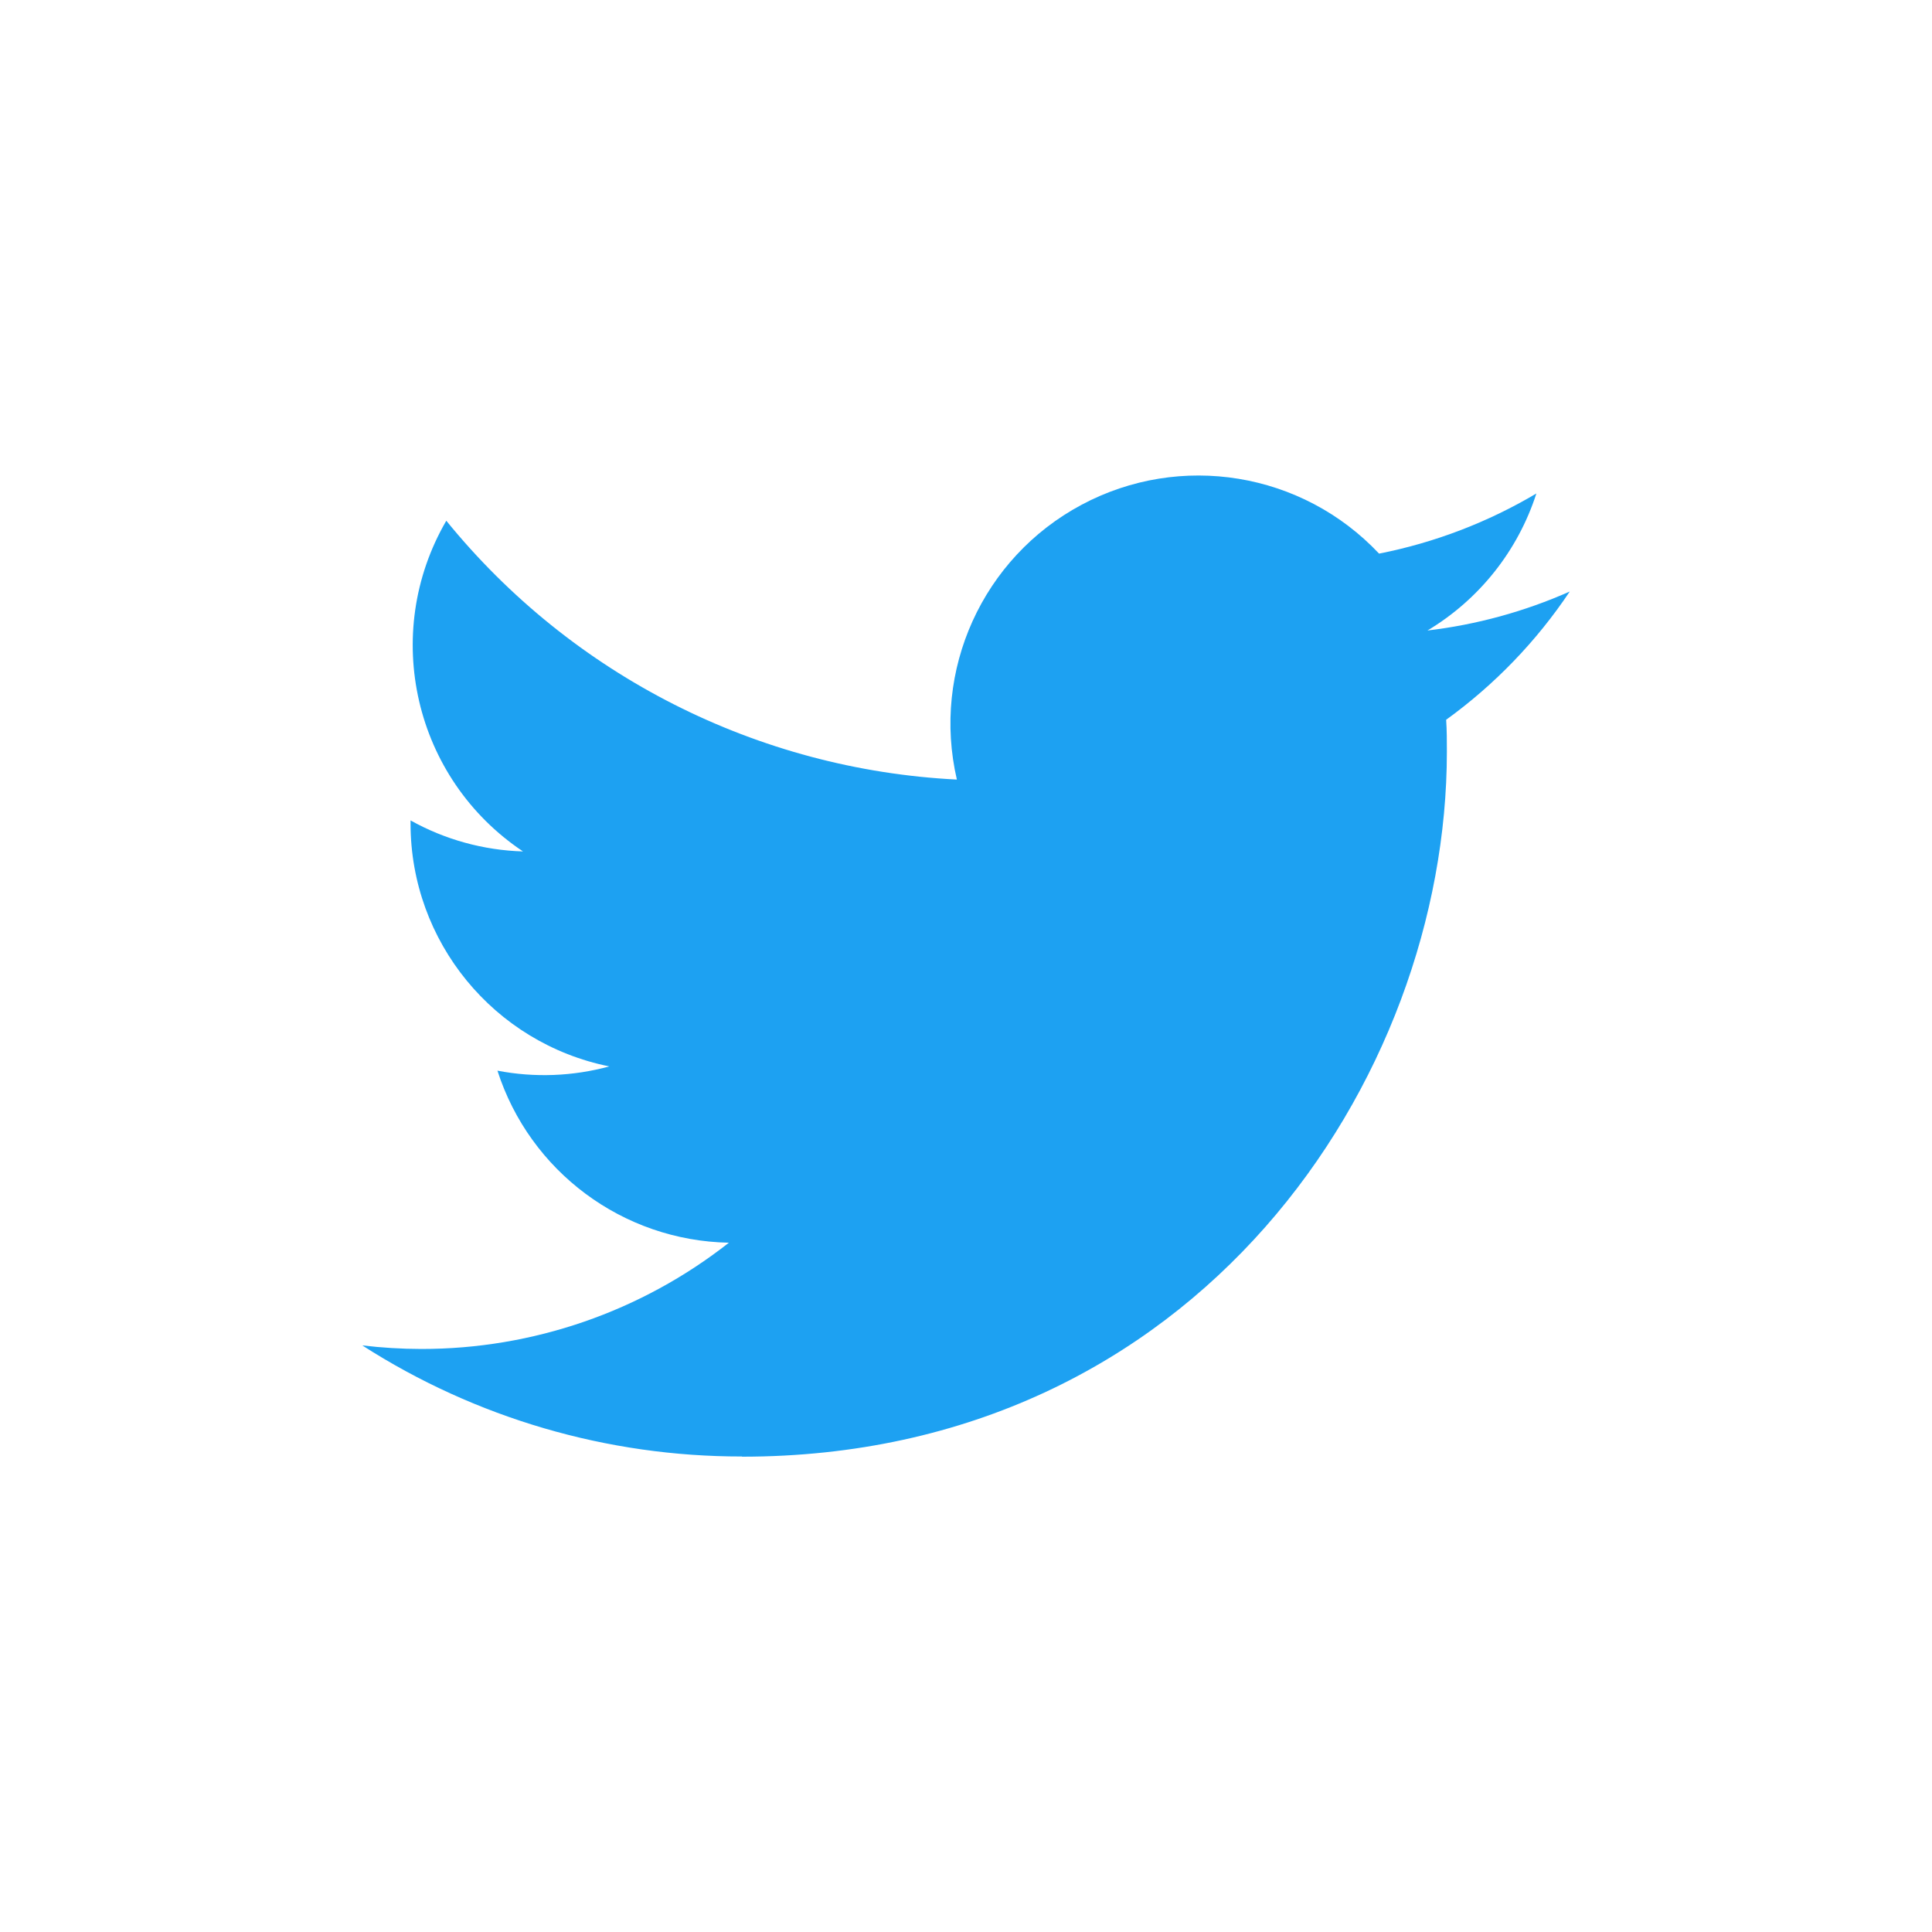
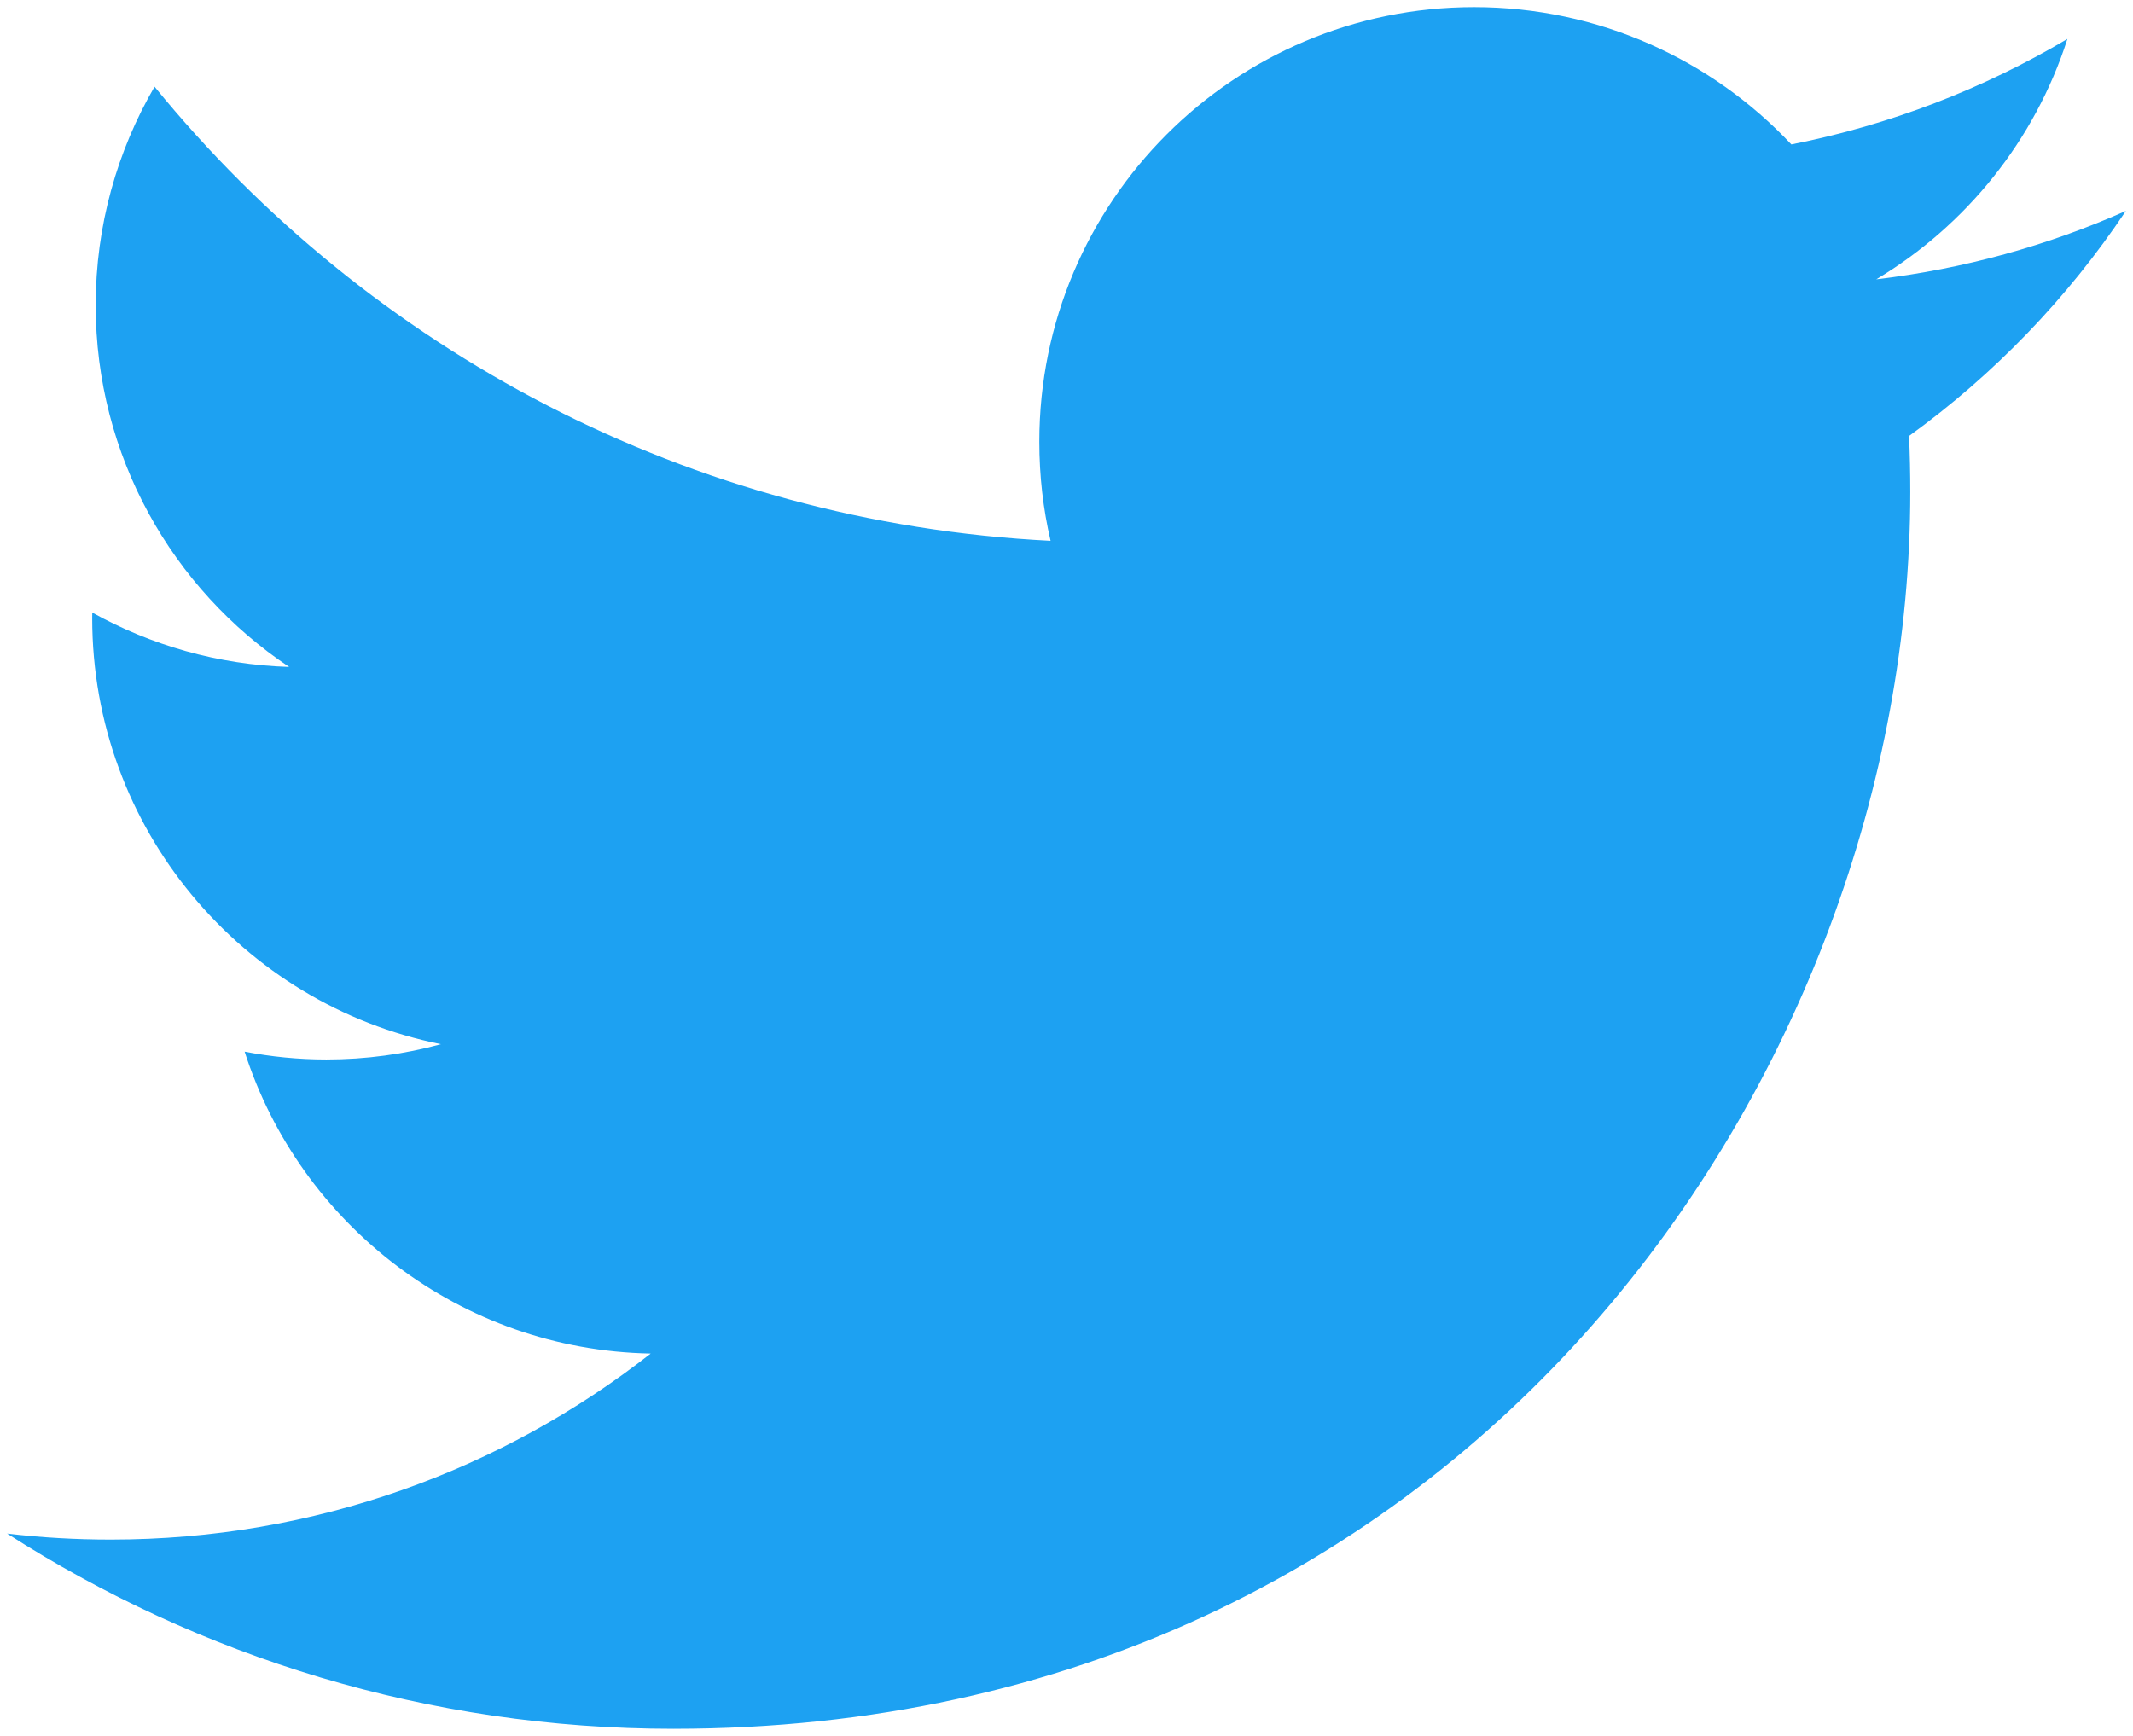
- <svg xmlns="http://www.w3.org/2000/svg" id="Logo_FIXED" data-name="Logo — FIXED" viewBox="0 0 400 400">
-   <defs>
-     <style>.cls-1{fill:none;}.cls-2{fill:#1da1f2;}</style>
-   </defs>
-   <rect class="cls-1" width="400" height="400" />
-   <path class="cls-2" d="M153.62,301.59c94.34,0,145.94-78.16,145.94-145.94,0-2.22,0-4.43-.15-6.63A104.36,104.36,0,0,0,325,122.47a102.38,102.38,0,0,1-29.46,8.07,51.47,51.47,0,0,0,22.55-28.37,102.79,102.79,0,0,1-32.57,12.45,51.34,51.34,0,0,0-87.41,46.78A145.62,145.62,0,0,1,92.4,107.81a51.33,51.33,0,0,0,15.88,68.47A50.91,50.91,0,0,1,85,169.86c0,.21,0,.43,0,.65a51.31,51.31,0,0,0,41.15,50.28,51.21,51.21,0,0,1-23.16.88,51.35,51.35,0,0,0,47.92,35.62,102.92,102.92,0,0,1-63.7,22A104.41,104.41,0,0,1,75,278.55a145.21,145.21,0,0,0,78.62,23" />
+ <svg xmlns="http://www.w3.org/2000/svg" version="1.1" id="svg3626" viewBox="0 0 300 244.187" height="244.187" width="300">
+   <defs id="defs3628" />
+   <g transform="translate(-539.1795,-568.8578)" id="layer1">
+     <path id="path3611" style="fill:#1da1f2;fill-opacity:1;fill-rule:nonzero;stroke:none" d="m 633.898,812.045 c 112.46,0 173.956,-93.168 173.956,-173.956 0,-2.646 -0.054,-5.281 -0.173,-7.903 11.938,-8.63 22.314,-19.4 30.498,-31.66 -10.955,4.869 -22.744,8.147 -35.111,9.626 12.623,-7.569 22.314,-19.543 26.886,-33.817 -11.813,7.003 -24.895,12.093 -38.824,14.841 -11.157,-11.884 -27.041,-19.317 -44.629,-19.317 -33.764,0 -61.144,27.381 -61.144,61.132 0,4.798 0.536,9.465 1.585,13.941 -50.815,-2.557 -95.874,-26.886 -126.025,-63.88 -5.251,9.035 -8.279,19.531 -8.279,30.73 0,21.212 10.794,39.938 27.208,50.893 -10.031,-0.31 -19.454,-3.063 -27.69,-7.647 -0.009,0.257 -0.009,0.507 -0.009,0.781 0,29.61 21.075,54.332 49.051,59.934 -5.138,1.401 -10.543,2.152 -16.122,2.152 -3.934,0 -7.766,-0.387 -11.491,-1.103 7.784,24.293 30.355,41.971 57.115,42.465 -20.926,16.402 -47.287,26.171 -75.937,26.171 -4.929,0 -9.798,-0.28 -14.584,-0.846 27.059,17.344 59.189,27.464 93.722,27.464" />
+   </g>
</svg>
